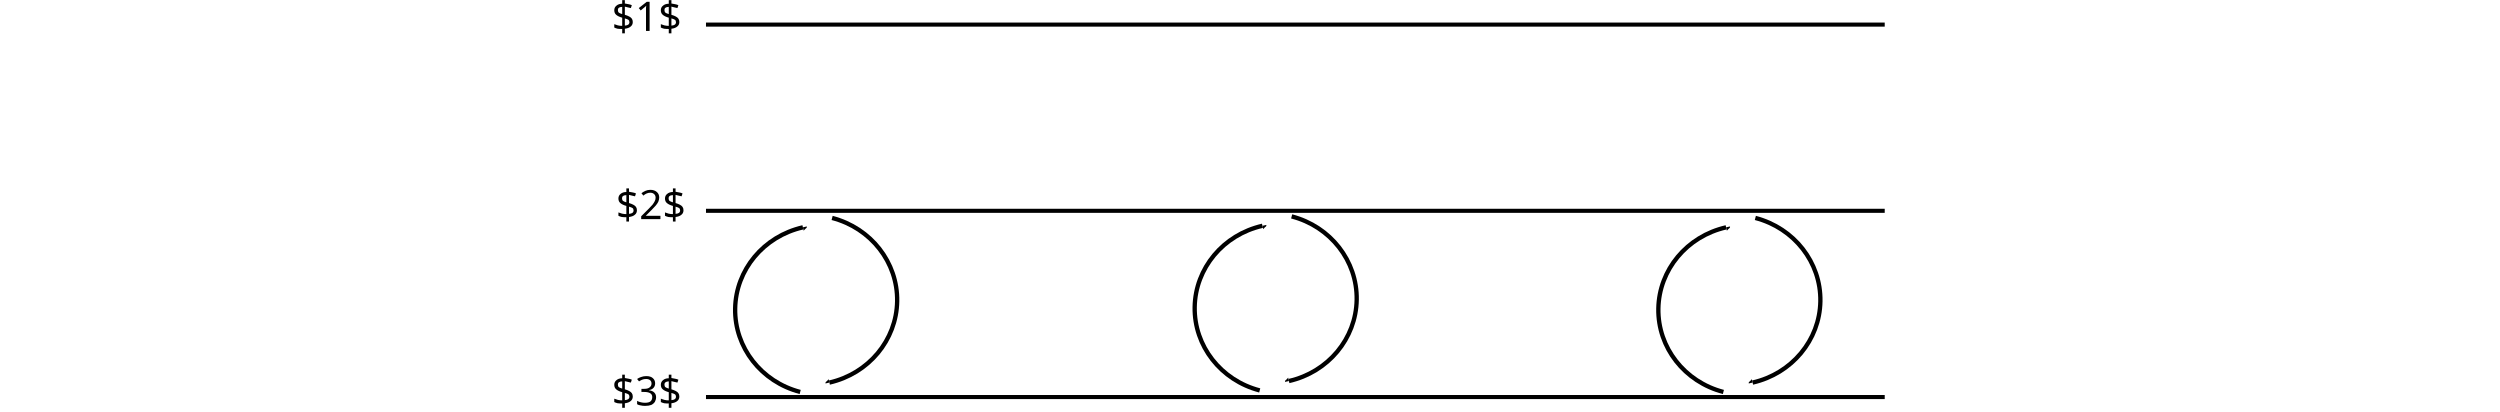
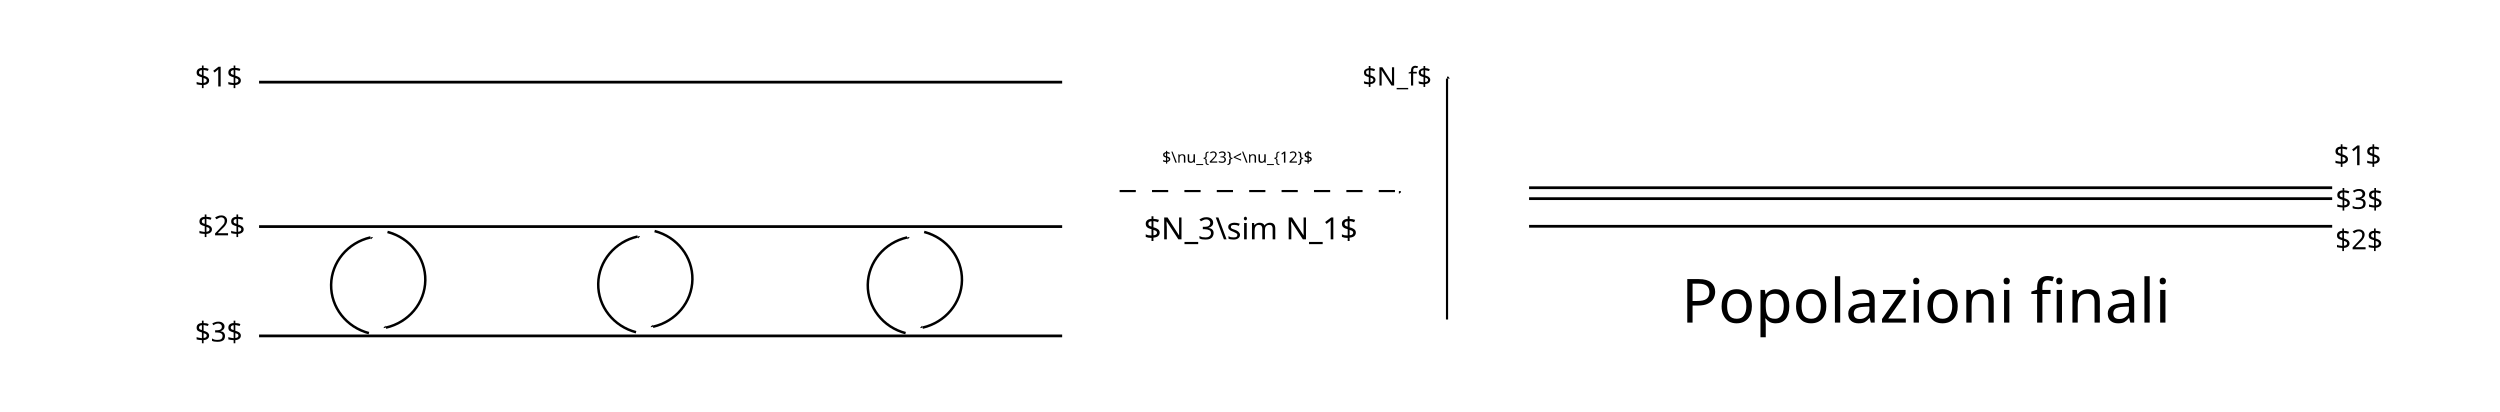
<svg xmlns="http://www.w3.org/2000/svg" width="162.529mm" height="26.745mm" viewBox="0 0 162.529 26.745" version="1.1" id="svg8">
  <defs id="defs2">
    <marker id="marker-arrow-1.0616" orient="auto-start-reverse" refY="0" refX="0" markerHeight="1.69" markerWidth="0.911">
      <g transform="scale(1.343431)" id="g90">
        <path d="M -1.554,2.072 C -1.425,1.295 0,0.13 0.389,0 0,-0.13 -1.425,-1.295 -1.554,-2.072" style="fill:none;stroke:#000000;stroke-width:0.6;stroke-linecap:round;stroke-linejoin:round;stroke-miterlimit:10;stroke-dasharray:none;stroke-opacity:1" id="path88" />
      </g>
    </marker>
    <marker id="marker-arrow-1.0616-6" orient="auto-start-reverse" refY="0" refX="0" markerHeight="1.69" markerWidth="0.911">
      <g transform="scale(1.343431)" id="g90-2">
        <path d="M -1.554,2.072 C -1.425,1.295 0,0.13 0.389,0 0,-0.13 -1.425,-1.295 -1.554,-2.072" style="fill:none;stroke:#000000;stroke-width:0.6;stroke-linecap:round;stroke-linejoin:round;stroke-miterlimit:10;stroke-dasharray:none;stroke-opacity:1" id="path88-9" />
      </g>
    </marker>
    <marker id="marker-arrow-1.0616-6-2" orient="auto-start-reverse" refY="0" refX="0" markerHeight="1.69" markerWidth="0.911">
      <g transform="scale(1.343431)" id="g90-2-7">
        <path d="M -1.554,2.072 C -1.425,1.295 0,0.13 0.389,0 0,-0.13 -1.425,-1.295 -1.554,-2.072" style="fill:none;stroke:#000000;stroke-width:0.6;stroke-linecap:round;stroke-linejoin:round;stroke-miterlimit:10;stroke-dasharray:none;stroke-opacity:1" id="path88-9-0" />
      </g>
    </marker>
    <marker id="marker-arrow-1.0616-9" orient="auto-start-reverse" refY="0" refX="0" markerHeight="1.69" markerWidth="0.911">
      <g transform="scale(1.343431)" id="g90-3">
        <path d="M -1.554,2.072 C -1.425,1.295 0,0.13 0.389,0 0,-0.13 -1.425,-1.295 -1.554,-2.072" style="fill:none;stroke:#000000;stroke-width:0.6;stroke-linecap:round;stroke-linejoin:round;stroke-miterlimit:10;stroke-dasharray:none;stroke-opacity:1" id="path88-6" />
      </g>
    </marker>
    <marker id="marker-arrow-1.0616-6-26" orient="auto-start-reverse" refY="0" refX="0" markerHeight="1.69" markerWidth="0.911">
      <g transform="scale(1.343431)" id="g90-2-1">
        <path d="M -1.554,2.072 C -1.425,1.295 0,0.13 0.389,0 0,-0.13 -1.425,-1.295 -1.554,-2.072" style="fill:none;stroke:#000000;stroke-width:0.6;stroke-linecap:round;stroke-linejoin:round;stroke-miterlimit:10;stroke-dasharray:none;stroke-opacity:1" id="path88-9-8" />
      </g>
    </marker>
    <marker id="marker-arrow-1.0616-7" orient="auto-start-reverse" refY="0" refX="0" markerHeight="1.69" markerWidth="0.911">
      <g transform="scale(1.343431)" id="g90-9">
        <path d="M -1.554,2.072 C -1.425,1.295 0,0.13 0.389,0 0,-0.13 -1.425,-1.295 -1.554,-2.072" style="fill:none;stroke:#000000;stroke-width:0.6;stroke-linecap:round;stroke-linejoin:round;stroke-miterlimit:10;stroke-dasharray:none;stroke-opacity:1" id="path88-2" />
      </g>
    </marker>
+     <marker id="marker-arrow-1.0616-75" orient="auto-start-reverse" refY="0" refX="0" markerHeight="1.69" markerWidth="0.911">
+       <g transform="scale(1.343431)" id="g90-35">
+         <path d="M -1.554,2.072 C -1.425,1.295 0,0.13 0.389,0 0,-0.13 -1.425,-1.295 -1.554,-2.072" style="fill:none;stroke:#000000;stroke-width:0.6;stroke-linecap:round;stroke-linejoin:round;stroke-miterlimit:10;stroke-dasharray:none;stroke-opacity:1" id="path88-62" />
+       </g>
+     </marker>
+     <marker id="marker-arrow-1.0616-6-9" orient="auto-start-reverse" refY="0" refX="0" markerHeight="1.69" markerWidth="0.911">
+       <g transform="scale(1.343431)" id="g90-2-12">
+         <path d="M -1.554,2.072 C -1.425,1.295 0,0.13 0.389,0 0,-0.13 -1.425,-1.295 -1.554,-2.072" style="fill:none;stroke:#000000;stroke-width:0.6;stroke-linecap:round;stroke-linejoin:round;stroke-miterlimit:10;stroke-dasharray:none;stroke-opacity:1" id="path88-9-7" />
+       </g>
+     </marker>
+     <marker id="marker-arrow-1.0616-6-2-0" orient="auto-start-reverse" refY="0" refX="0" markerHeight="1.69" markerWidth="0.911">
+       <g transform="scale(1.343431)" id="g90-2-7-9">
+         <path d="M -1.554,2.072 C -1.425,1.295 0,0.13 0.389,0 0,-0.13 -1.425,-1.295 -1.554,-2.072" style="fill:none;stroke:#000000;stroke-width:0.6;stroke-linecap:round;stroke-linejoin:round;stroke-miterlimit:10;stroke-dasharray:none;stroke-opacity:1" id="path88-9-0-3" />
+       </g>
+     </marker>
+     <marker id="marker-arrow-1.0616-9-6" orient="auto-start-reverse" refY="0" refX="0" markerHeight="1.69" markerWidth="0.911">
+       <g transform="scale(1.343431)" id="g90-3-0">
+         <path d="M -1.554,2.072 C -1.425,1.295 0,0.13 0.389,0 0,-0.13 -1.425,-1.295 -1.554,-2.072" style="fill:none;stroke:#000000;stroke-width:0.6;stroke-linecap:round;stroke-linejoin:round;stroke-miterlimit:10;stroke-dasharray:none;stroke-opacity:1" id="path88-6-6" />
+       </g>
+     </marker>
+     <marker id="marker-arrow-1.0616-6-26-2" orient="auto-start-reverse" refY="0" refX="0" markerHeight="1.69" markerWidth="0.911">
+       <g transform="scale(1.343431)" id="g90-2-1-61">
+         <path d="M -1.554,2.072 C -1.425,1.295 0,0.13 0.389,0 0,-0.13 -1.425,-1.295 -1.554,-2.072" style="fill:none;stroke:#000000;stroke-width:0.6;stroke-linecap:round;stroke-linejoin:round;stroke-miterlimit:10;stroke-dasharray:none;stroke-opacity:1" id="path88-9-8-8" />
+       </g>
+     </marker>
+     <marker id="marker-arrow-1.0616-7-7" orient="auto-start-reverse" refY="0" refX="0" markerHeight="1.69" markerWidth="0.911">
+       <g transform="scale(1.343431)" id="g90-9-9">
+         <path d="M -1.554,2.072 C -1.425,1.295 0,0.13 0.389,0 0,-0.13 -1.425,-1.295 -1.554,-2.072" style="fill:none;stroke:#000000;stroke-width:0.6;stroke-linecap:round;stroke-linejoin:round;stroke-miterlimit:10;stroke-dasharray:none;stroke-opacity:1" id="path88-2-2" />
+       </g>
+     </marker>
+     <marker id="marker-arrow-1.0616-6-26-3" orient="auto-start-reverse" refY="0" refX="0" markerHeight="1.69" markerWidth="0.911">
+       <g transform="scale(1.343431)" id="g90-2-1-6">
+         <path d="M -1.554,2.072 C -1.425,1.295 0,0.13 0.389,0 0,-0.13 -1.425,-1.295 -1.554,-2.072" style="fill:none;stroke:#000000;stroke-width:0.6;stroke-linecap:round;stroke-linejoin:round;stroke-miterlimit:10;stroke-dasharray:none;stroke-opacity:1" id="path88-9-8-7" />
+       </g>
+     </marker>
+     <marker id="marker-arrow-1.0616-7-5" orient="auto-start-reverse" refY="0" refX="0" markerHeight="1.69" markerWidth="0.911">
+       <g transform="scale(1.343431)" id="g90-9-3">
+         <path d="M -1.554,2.072 C -1.425,1.295 0,0.13 0.389,0 0,-0.13 -1.425,-1.295 -1.554,-2.072" style="fill:none;stroke:#000000;stroke-width:0.6;stroke-linecap:round;stroke-linejoin:round;stroke-miterlimit:10;stroke-dasharray:none;stroke-opacity:1" id="path88-2-5" />
+       </g>
+     </marker>
+     <marker id="marker-arrow-1.0616-6-2-6" orient="auto-start-reverse" refY="0" refX="0" markerHeight="1.69" markerWidth="0.911">
+       <g transform="scale(1.343431)" id="g90-2-7-2">
+         <path d="M -1.554,2.072 C -1.425,1.295 0,0.13 0.389,0 0,-0.13 -1.425,-1.295 -1.554,-2.072" style="fill:none;stroke:#000000;stroke-width:0.6;stroke-linecap:round;stroke-linejoin:round;stroke-miterlimit:10;stroke-dasharray:none;stroke-opacity:1" id="path88-9-0-9" />
+       </g>
+     </marker>
+     <marker id="marker-arrow-1.0616-9-1" orient="auto-start-reverse" refY="0" refX="0" markerHeight="1.69" markerWidth="0.911">
+       <g transform="scale(1.343431)" id="g90-3-2">
+         <path d="M -1.554,2.072 C -1.425,1.295 0,0.13 0.389,0 0,-0.13 -1.425,-1.295 -1.554,-2.072" style="fill:none;stroke:#000000;stroke-width:0.6;stroke-linecap:round;stroke-linejoin:round;stroke-miterlimit:10;stroke-dasharray:none;stroke-opacity:1" id="path88-6-7" />
+       </g>
+     </marker>
+     <marker id="marker-arrow-1.0616-6-0" orient="auto-start-reverse" refY="0" refX="0" markerHeight="1.69" markerWidth="0.911">
+       <g transform="scale(1.343431)" id="g90-2-9">
+         <path d="M -1.554,2.072 C -1.425,1.295 0,0.13 0.389,0 0,-0.13 -1.425,-1.295 -1.554,-2.072" style="fill:none;stroke:#000000;stroke-width:0.6;stroke-linecap:round;stroke-linejoin:round;stroke-miterlimit:10;stroke-dasharray:none;stroke-opacity:1" id="path88-9-3" />
+       </g>
+     </marker>
+     <marker id="marker-arrow-1.0616-60" orient="auto-start-reverse" refY="0" refX="0" markerHeight="1.69" markerWidth="0.911">
+       <g transform="scale(1.343431)" id="g90-6">
+         <path d="M -1.554,2.072 C -1.425,1.295 0,0.13 0.389,0 0,-0.13 -1.425,-1.295 -1.554,-2.072" style="fill:none;stroke:#000000;stroke-width:0.6;stroke-linecap:round;stroke-linejoin:round;stroke-miterlimit:10;stroke-dasharray:none;stroke-opacity:1" id="path88-26" />
+       </g>
+     </marker>
+     <marker id="marker-arrow-0.5308" orient="auto-start-reverse" refY="0" refX="0" markerHeight="1.690" markerWidth="0.911">
+       <g transform="scale(2.153529)" id="g157">
+         <path d="M -1.554,2.072 C -1.425,1.295 0,0.13 0.389,0 0,-0.13 -1.425,-1.295 -1.554,-2.072" style="fill:none;stroke:#000000;stroke-width:0.6;stroke-linecap:round;stroke-linejoin:round;stroke-miterlimit:10;stroke-dasharray:none;stroke-opacity:1" id="path155" />
+       </g>
+     </marker>
+     <marker id="marker-arrow-0.5308-7" orient="auto-start-reverse" refY="0" refX="0" markerHeight="1.690" markerWidth="0.911">
+       <g transform="scale(2.153529)" id="g172">
+         <path d="M -1.554,2.072 C -1.425,1.295 0,0.13 0.389,0 0,-0.13 -1.425,-1.295 -1.554,-2.072" style="fill:none;stroke:#000000;stroke-width:0.6;stroke-linecap:round;stroke-linejoin:round;stroke-miterlimit:10;stroke-dasharray:none;stroke-opacity:1" id="path170" />
+       </g>
+     </marker>
+     <marker markerWidth="0.911" markerHeight="1.690" refX="0" refY="0" orient="auto-start-reverse" id="marker-arrow-0.5308-3">
+       <g id="g108" transform="scale(2.153529)">
+         <path id="path106" style="fill:none;stroke:#000000;stroke-width:0.6;stroke-linecap:round;stroke-linejoin:round;stroke-miterlimit:10;stroke-dasharray:none;stroke-opacity:1" d="M -1.554,2.072 C -1.425,1.295 0,0.13 0.389,0 0,-0.13 -1.425,-1.295 -1.554,-2.072" />
+       </g>
+     </marker>
  </defs>
  <g id="layer1" transform="translate(-33.68239,-221.6306)">
    <g transform="translate(22.88291,3.459045)" id="layer1-56">
-       <g id="layer1-5" transform="translate(-12.74999,-6.186371)">
-         <path style="fill:none;stroke:#000000;stroke-width:0.265px;stroke-linecap:butt;stroke-linejoin:miter;stroke-opacity:1" d="M 69.447,225.957 H 146.078" id="path8" />
-         <path style="fill:none;stroke:#000000;stroke-width:0.265px;stroke-linecap:butt;stroke-linejoin:miter;stroke-opacity:1" d="M 69.447,238.063 H 146.078" id="path8-3" />
-         <path style="fill:none;stroke:#000000;stroke-width:0.265px;stroke-linecap:butt;stroke-linejoin:miter;stroke-opacity:1" d="M 69.447,250.17 H 146.078" id="path8-6" />
-         <text id="text33" xml:space="preserve" style="font-size:2.646px;font-family:'Iosevka Term';-inkscape-font-specification:'Iosevka Term, Normal';fill:#000000;fill-opacity:1;stroke:none;stroke-width:0.265" y="226.368" x="63.33">
-           <tspan id="tspan31" x="63.33" y="226.368" style="stroke-width:0.265">$1$</tspan>
-         </text>
-         <text id="text47" xml:space="preserve" style="font-size:2.646px;font-family:'Iosevka Term';-inkscape-font-specification:'Iosevka Term, Normal';fill:#000000;fill-opacity:1;stroke:none;stroke-width:0.265" y="238.608" x="63.596">
-           <tspan id="tspan45" x="63.596" y="238.608" style="stroke-width:0.265">$2$</tspan>
-         </text>
-         <text id="text61" xml:space="preserve" style="font-size:2.646px;font-family:'Iosevka Term';-inkscape-font-specification:'Iosevka Term, Normal';fill:#000000;fill-opacity:1;stroke:none;stroke-width:0.265" y="250.714" x="63.33">
-           <tspan id="tspan59" x="63.33" y="250.714" style="stroke-width:0.265">$3$</tspan>
-         </text>
+       <g transform="translate(2.891124,0.9164523)" id="layer1-7">
+         <g id="layer1-5-5" transform="translate(-12.74999,-6.186371)">
+           <path style="fill:none;stroke:#000000;stroke-width:0.18px;stroke-linecap:butt;stroke-linejoin:miter;stroke-opacity:1" d="M 37.501,228.782 H 89.711" id="path8-9" />
+           <path style="fill:none;stroke:#000000;stroke-width:0.18px;stroke-linecap:butt;stroke-linejoin:miter;stroke-opacity:1" d="M 37.501,238.172 H 89.711" id="path8-3-2" />
+           <path style="fill:none;stroke:#000000;stroke-width:0.18px;stroke-linecap:butt;stroke-linejoin:miter;stroke-opacity:1" d="M 37.501,245.279 H 89.711" id="path8-6-2" />
+           <text id="text33-8" xml:space="preserve" style="font-size:1.803px;font-family:'Iosevka Term';-inkscape-font-specification:'Iosevka Term, Normal';fill:#000000;fill-opacity:1;stroke:none;stroke-width:0.18" y="229.062" x="33.333">
+             <tspan id="tspan31-9" x="33.333" y="229.062" style="stroke-width:0.18">$1$</tspan>
+           </text>
+           <text id="text47-7" xml:space="preserve" style="font-size:1.803px;font-family:'Iosevka Term';-inkscape-font-specification:'Iosevka Term, Normal';fill:#000000;fill-opacity:1;stroke:none;stroke-width:0.18" y="238.743" x="33.514">
+             <tspan id="tspan45-3" x="33.514" y="238.743" style="stroke-width:0.18">$2$</tspan>
+           </text>
+           <text id="text61-6" xml:space="preserve" style="font-size:1.803px;font-family:'Iosevka Term';-inkscape-font-specification:'Iosevka Term, Normal';fill:#000000;fill-opacity:1;stroke:none;stroke-width:0.18" y="245.65" x="33.333">
+             <tspan id="tspan59-1" x="33.333" y="245.65" style="stroke-width:0.18">$3$</tspan>
+           </text>
+           <path style="fill:none;stroke:#000000;stroke-width:0.18px;stroke-linecap:butt;stroke-linejoin:miter;stroke-opacity:1" d="m 120.066,236.356 h 52.211" id="path8-1" />
+           <path style="fill:none;stroke:#000000;stroke-width:0.18px;stroke-linecap:butt;stroke-linejoin:miter;stroke-opacity:1" d="m 120.066,235.646 h 52.211" id="path8-3-8" />
+           <path style="fill:none;stroke:#000000;stroke-width:0.18px;stroke-linecap:butt;stroke-linejoin:miter;stroke-opacity:1" d="m 120.066,238.153 h 52.211" id="path8-6-7" />
+           <text id="text33-9" xml:space="preserve" style="font-size:1.803px;font-family:'Iosevka Term';-inkscape-font-specification:'Iosevka Term, Normal';fill:#000000;fill-opacity:1;stroke:none;stroke-width:0.18" y="234.182" x="172.381">
+             <tspan id="tspan31-2" x="172.381" y="234.182" style="stroke-width:0.18">$1$</tspan>
+           </text>
+           <text id="text47-0" xml:space="preserve" style="font-size:1.803px;font-family:'Iosevka Term';-inkscape-font-specification:'Iosevka Term, Normal';fill:#000000;fill-opacity:1;stroke:none;stroke-width:0.18" y="239.653" x="172.479">
+             <tspan id="tspan45-2" x="172.479" y="239.653" style="stroke-width:0.18">$2$</tspan>
+           </text>
+           <text id="text61-3" xml:space="preserve" style="font-size:1.803px;font-family:'Iosevka Term';-inkscape-font-specification:'Iosevka Term, Normal';fill:#000000;fill-opacity:1;stroke:none;stroke-width:0.18" y="237.024" x="172.5">
+             <tspan id="tspan59-7" x="172.5" y="237.024" style="stroke-width:0.18">$3$</tspan>
+           </text>
+           <path id="path153" d="M 93.446,235.863 H 111.602" style="fill:none;fill-opacity:1;stroke:#000000;stroke-width:0.14;stroke-linecap:butt;stroke-linejoin:miter;stroke-dasharray:1.053, 1.053;stroke-opacity:1;marker-start:none;marker-end:url(#marker-arrow-0.5308)" />
+           <text y="238.999" x="95.02" style="font-size:1.984px;font-family:'Iosevka Term';-inkscape-font-specification:'Iosevka Term, Normal';fill:#000000;fill-opacity:1;stroke:none;stroke-width:0.132" xml:space="preserve" id="text187">
+             <tspan style="stroke-width:0.132" y="238.999" x="95.02" id="tspan185">$N_3\sim N_1$</tspan>
+           </text>
+           <text y="234.014" x="96.212" style="font-size:1.016px;font-family:'Iosevka Term';-inkscape-font-specification:'Iosevka Term, Normal';fill:#000000;fill-opacity:1;stroke:none;stroke-width:0.068" xml:space="preserve" id="text80">
+             <tspan style="stroke-width:0.068" y="234.014" x="96.212" id="tspan78">$\nu_{23}&lt;\nu_{12}$</tspan>
+           </text>
+           <path style="fill:none;stroke:black;stroke-width:0.14;stroke-linecap:butt;stroke-linejoin:miter;stroke-opacity:1;fill-opacity:1;marker-end:url(#marker-arrow-0.5308);marker-start:none;stroke-dasharray:none" d="M 114.732,244.213 V 228.55" id="path104" />
+           <text id="text123" xml:space="preserve" style="font-size:1.678px;font-family:'Iosevka Term';-inkscape-font-specification:'Iosevka Term, Normal';fill:#000000;fill-opacity:1;stroke:none;stroke-width:0.112" x="109.222" y="229.001">
+             <tspan id="tspan121" x="109.222" y="229.001" style="stroke-width:0.112">$N_f$</tspan>
+           </text>
+           <text id="text137" xml:space="preserve" style="font-size:3.969px;font-family:'Iosevka Term';-inkscape-font-specification:'Iosevka Term, Normal';fill:#000000;fill-opacity:1;stroke:none;stroke-width:0.265" x="129.96" y="244.414">
+             <tspan id="tspan135" x="129.96" y="244.414" style="stroke-width:0.265">Popolazioni finali</tspan>
+           </text>
+         </g>
+         <path d="m 66.782,238.912 a 3.325,3.209 0 0 1 -2.458,-3.149 3.325,3.209 0 0 1 2.56,-3.072" id="path86-2" style="fill:none;fill-opacity:1;stroke:#000000;stroke-width:0.163;stroke-dasharray:none;stroke-opacity:1;marker-start:none;marker-end:url(#marker-arrow-1.0616-75)" />
+         <path transform="scale(-1)" d="m -67.989,-232.334 a 3.325,3.209 0 0 1 -2.458,-3.149 3.325,3.209 0 0 1 2.56,-3.072" id="path86-1-9" style="fill:none;fill-opacity:1;stroke:#000000;stroke-width:0.163;stroke-dasharray:none;stroke-opacity:1;marker-start:none;marker-end:url(#marker-arrow-1.0616-6-9)" />
+         <path d="m 49.258,238.853 a 3.325,3.209 0 0 1 -2.458,-3.149 3.325,3.209 0 0 1 2.56,-3.072" id="path86-0-3" style="fill:none;fill-opacity:1;stroke:#000000;stroke-width:0.163;stroke-dasharray:none;stroke-opacity:1;marker-start:none;marker-end:url(#marker-arrow-1.0616-9-6)" />
+         <path transform="scale(-1)" d="m -50.465,-232.276 a 3.325,3.209 0 0 1 -2.458,-3.149 3.325,3.209 0 0 1 2.56,-3.072" id="path86-1-6-1" style="fill:none;fill-opacity:1;stroke:#000000;stroke-width:0.163;stroke-dasharray:none;stroke-opacity:1;marker-start:none;marker-end:url(#marker-arrow-1.0616-6-2-0)" />
+         <path d="m 31.893,238.912 a 3.325,3.209 0 0 1 -2.458,-3.149 3.325,3.209 0 0 1 2.56,-3.072" id="path86-02-9" style="fill:none;fill-opacity:1;stroke:#000000;stroke-width:0.163;stroke-dasharray:none;stroke-opacity:1;marker-start:none;marker-end:url(#marker-arrow-1.0616-7-7)" />
+         <path transform="scale(-1)" d="m -33.1,-232.334 a 3.325,3.209 0 0 1 -2.458,-3.149 3.325,3.209 0 0 1 2.56,-3.072" id="path86-1-3-4" style="fill:none;fill-opacity:1;stroke:#000000;stroke-width:0.163;stroke-dasharray:none;stroke-opacity:1;marker-start:none;marker-end:url(#marker-arrow-1.0616-6-26-2)" />
      </g>
-       <path d="m 122.84,243.654 a 5.721,5.521 0 0 1 -4.228,-5.418 5.721,5.521 0 0 1 4.405,-5.285" id="path86" style="fill:none;fill-opacity:1;stroke:#000000;stroke-width:0.281;stroke-dasharray:none;stroke-opacity:1;marker-start:none;marker-end:url(#marker-arrow-1.0616)" />
-       <path transform="scale(-1)" d="m -124.917,-232.34 a 5.721,5.521 0 0 1 -4.228,-5.418 5.721,5.521 0 0 1 4.405,-5.285" id="path86-1" style="fill:none;fill-opacity:1;stroke:#000000;stroke-width:0.281;stroke-dasharray:none;stroke-opacity:1;marker-start:none;marker-end:url(#marker-arrow-1.0616-6)" />
-       <path d="m 92.696,243.554 a 5.721,5.521 0 0 1 -4.228,-5.418 5.721,5.521 0 0 1 4.405,-5.285" id="path86-0" style="fill:none;fill-opacity:1;stroke:#000000;stroke-width:0.281;stroke-dasharray:none;stroke-opacity:1;marker-start:none;marker-end:url(#marker-arrow-1.0616-9)" />
-       <path transform="scale(-1)" d="m -94.772,-232.24 a 5.721,5.521 0 0 1 -4.228,-5.418 5.721,5.521 0 0 1 4.405,-5.285" id="path86-1-6" style="fill:none;fill-opacity:1;stroke:#000000;stroke-width:0.281;stroke-dasharray:none;stroke-opacity:1;marker-start:none;marker-end:url(#marker-arrow-1.0616-6-2)" />
-       <path d="m 62.821,243.654 a 5.721,5.521 0 0 1 -4.228,-5.418 5.721,5.521 0 0 1 4.405,-5.285" id="path86-02" style="fill:none;fill-opacity:1;stroke:#000000;stroke-width:0.281;stroke-dasharray:none;stroke-opacity:1;marker-start:none;marker-end:url(#marker-arrow-1.0616-7)" />
-       <path transform="scale(-1)" d="m -64.897,-232.34 a 5.721,5.521 0 0 1 -4.228,-5.418 5.721,5.521 0 0 1 4.405,-5.285" id="path86-1-3" style="fill:none;fill-opacity:1;stroke:#000000;stroke-width:0.281;stroke-dasharray:none;stroke-opacity:1;marker-start:none;marker-end:url(#marker-arrow-1.0616-6-26)" />
    </g>
  </g>
</svg>
